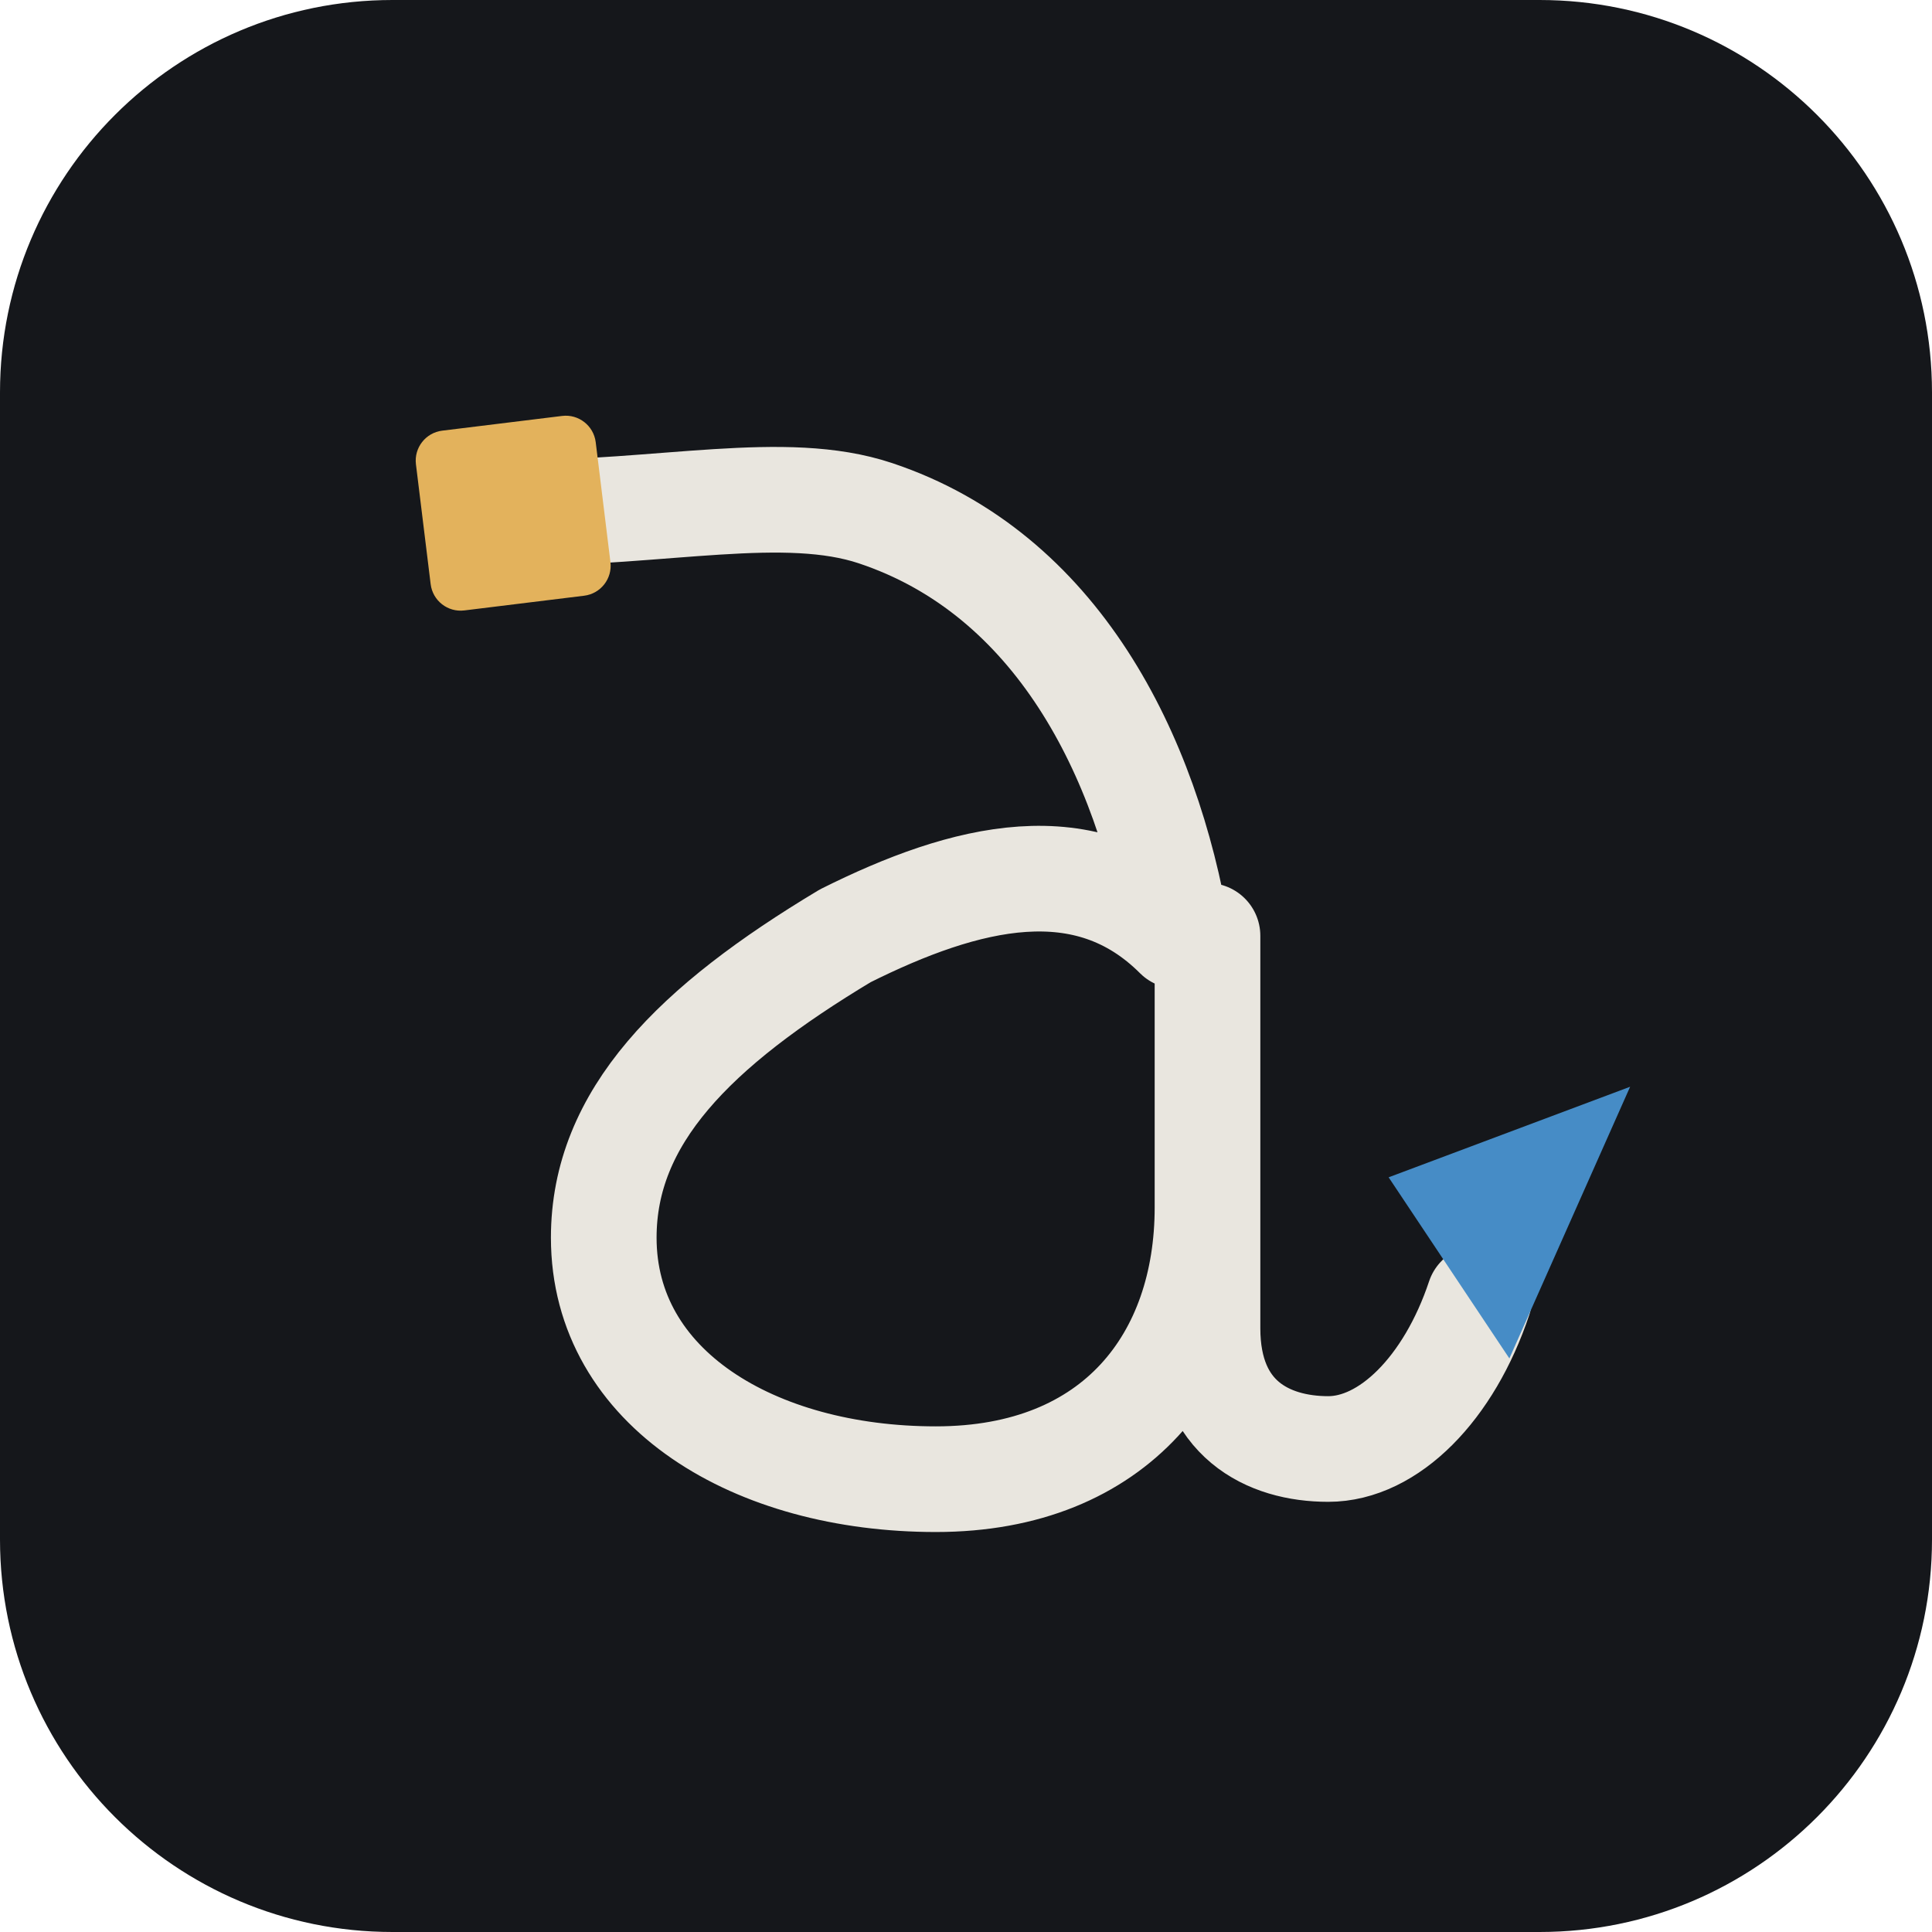
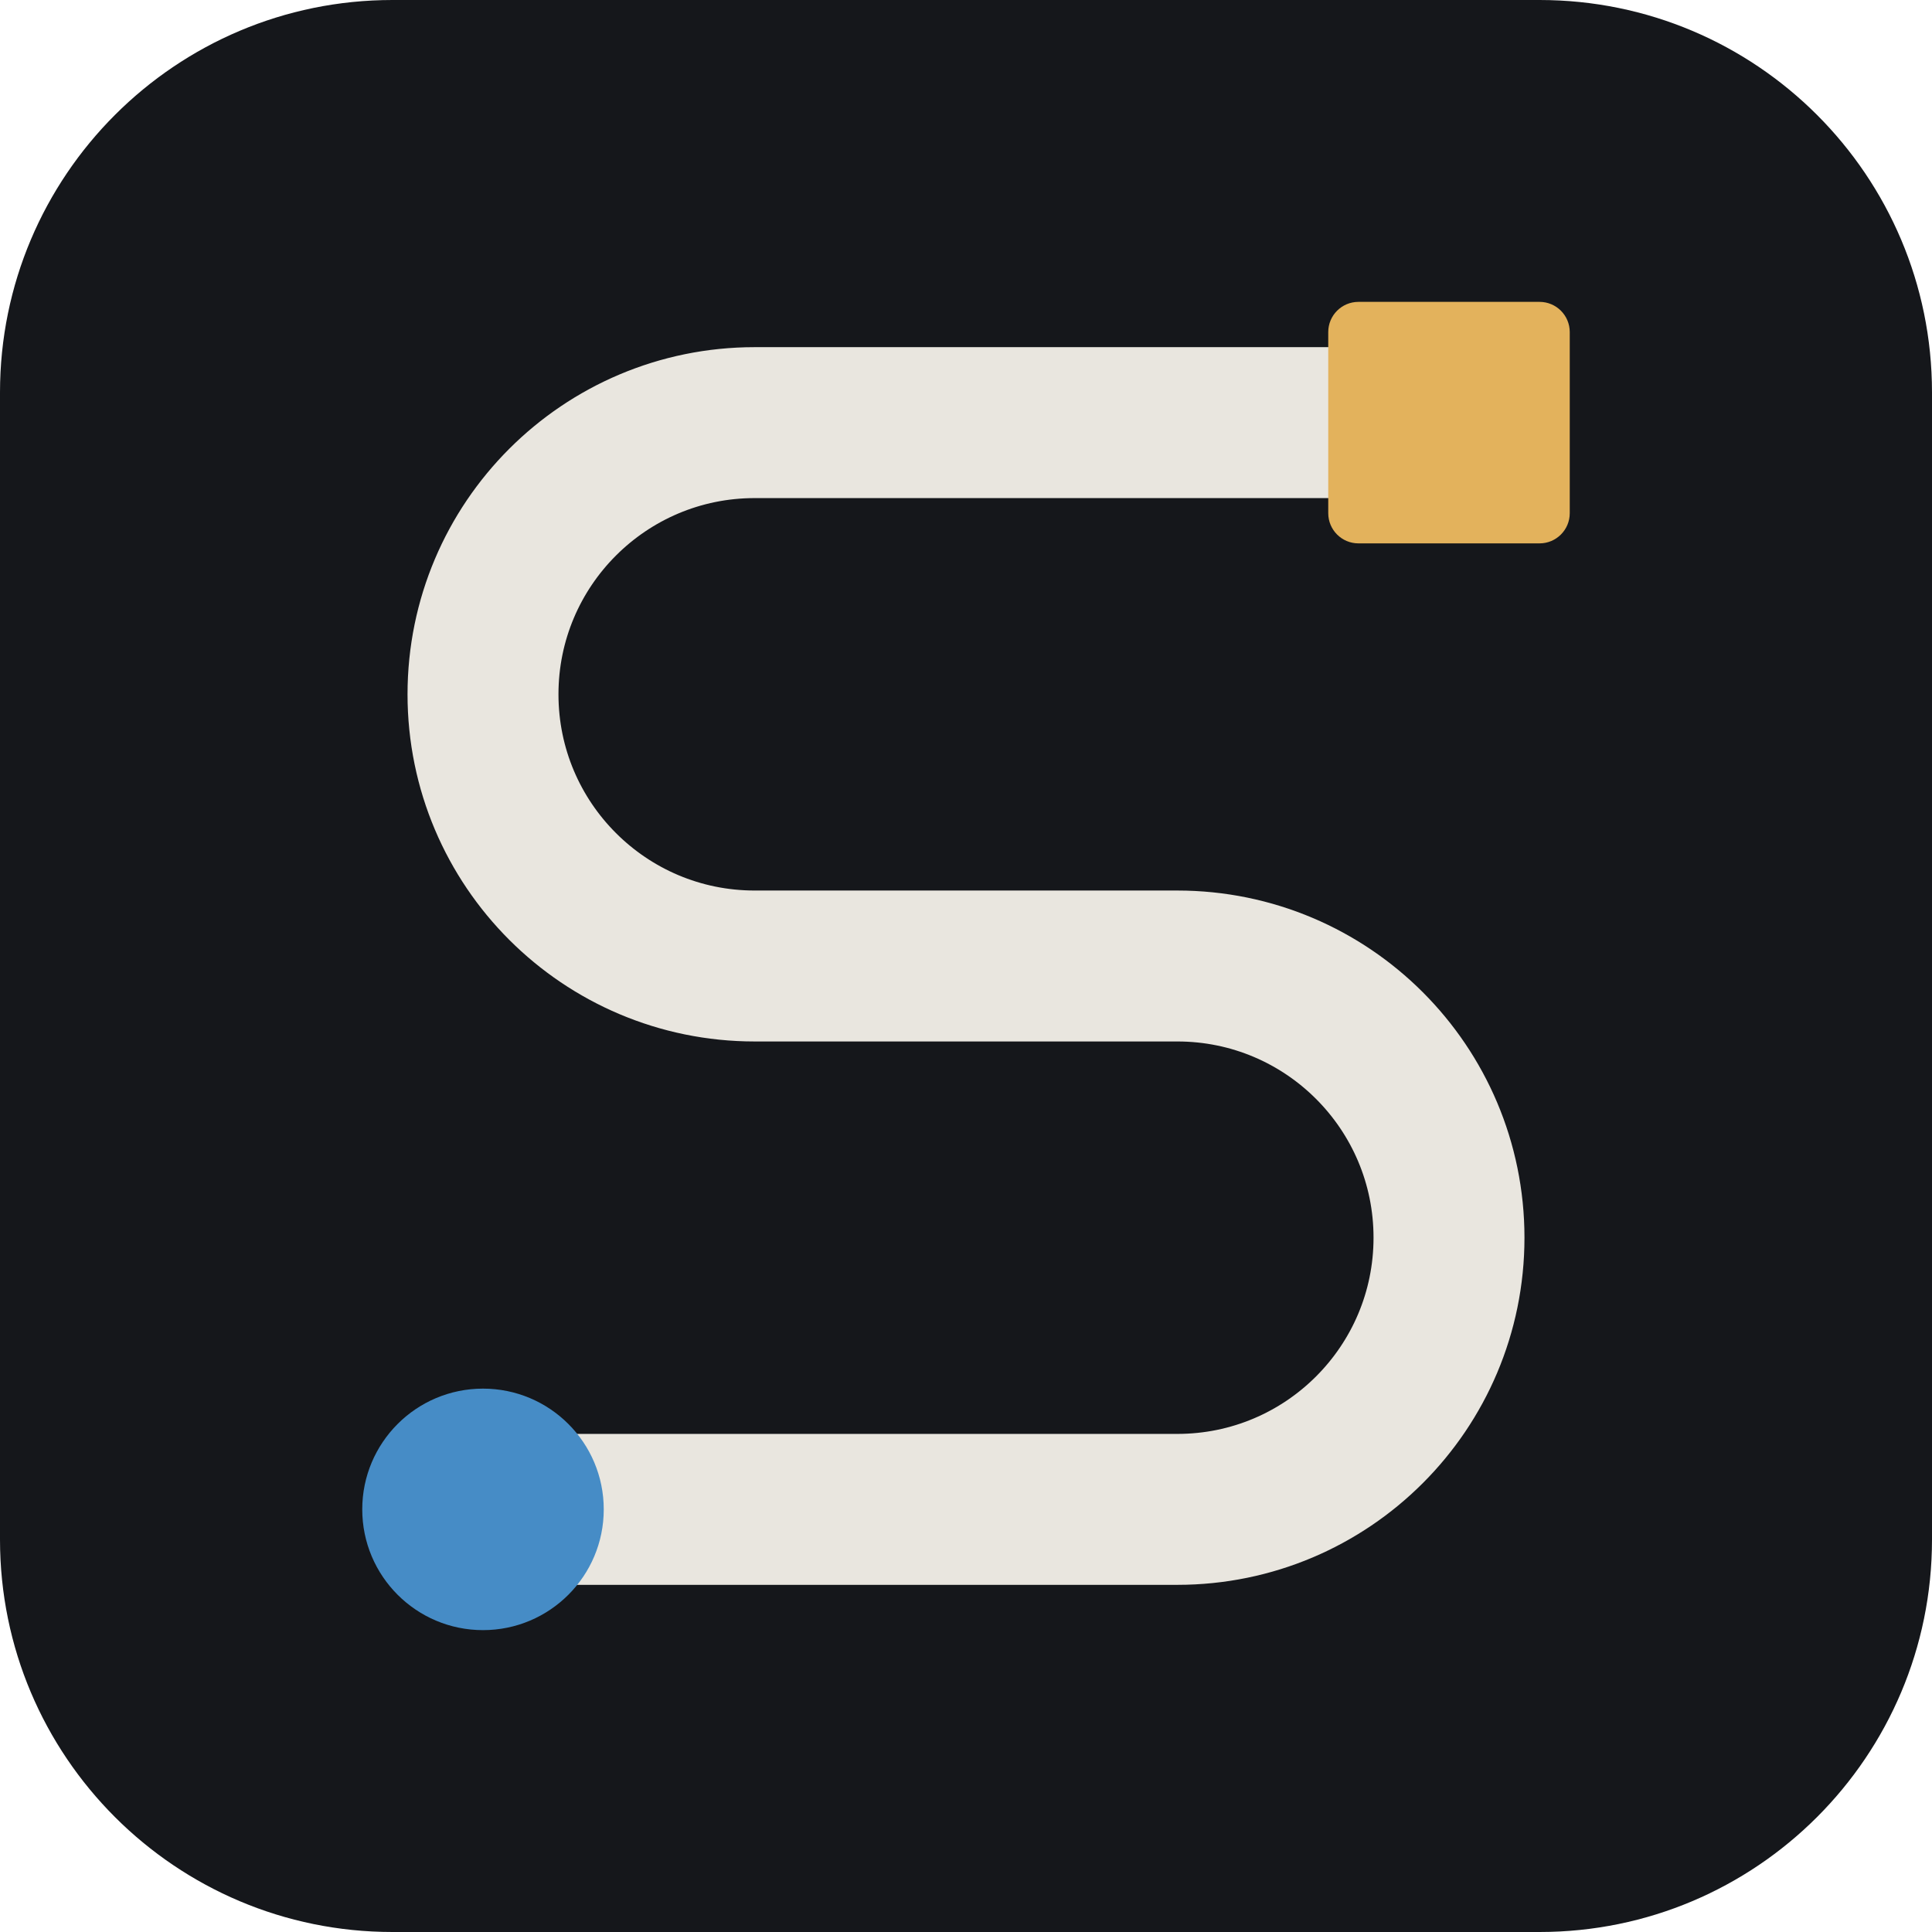
<svg xmlns="http://www.w3.org/2000/svg" viewBox="0 0 64 64" role="img" aria-labelledby="title">
  <rect width="64" height="64" rx="13" fill="#15171b" />
-   <g transform="translate(1 1)">
-     <path d="M16 16c5 0 9-1 12 0 6 2 9 8 10 14-3-3-7-2-11 0-5 3-8 6-8 10 0 5 5 8 11 8 6 0 9-4 9-9 0-5 0-8 0-9 0 4 0 8 0 13 0 3 2 4 4 4 2 0 4-2 5-5" fill="none" stroke="#e9e6df" stroke-width="3.5" stroke-linecap="round" stroke-linejoin="round" />
-     <rect x="13" y="13" width="6" height="6" rx="1" fill="#e3b25c" transform="rotate(-7 16 16)" />
-     <path d="M53 35l-8 3 4 6z" fill="#468cc6" />
+   <g transform="translate(0 -2)">
+     <path d="M48 16H25a9 9 0 0 0 0 18h14a9 9 0 0 1 0 18H16" fill="none" stroke="#e9e6df" stroke-width="5" stroke-linecap="round" />
+     <rect x="44" y="12" width="8" height="8" rx="1" fill="#e3b25c" />
+     <circle cx="16" cy="52" r="4" fill="#468cc6" />
  </g>
</svg>
